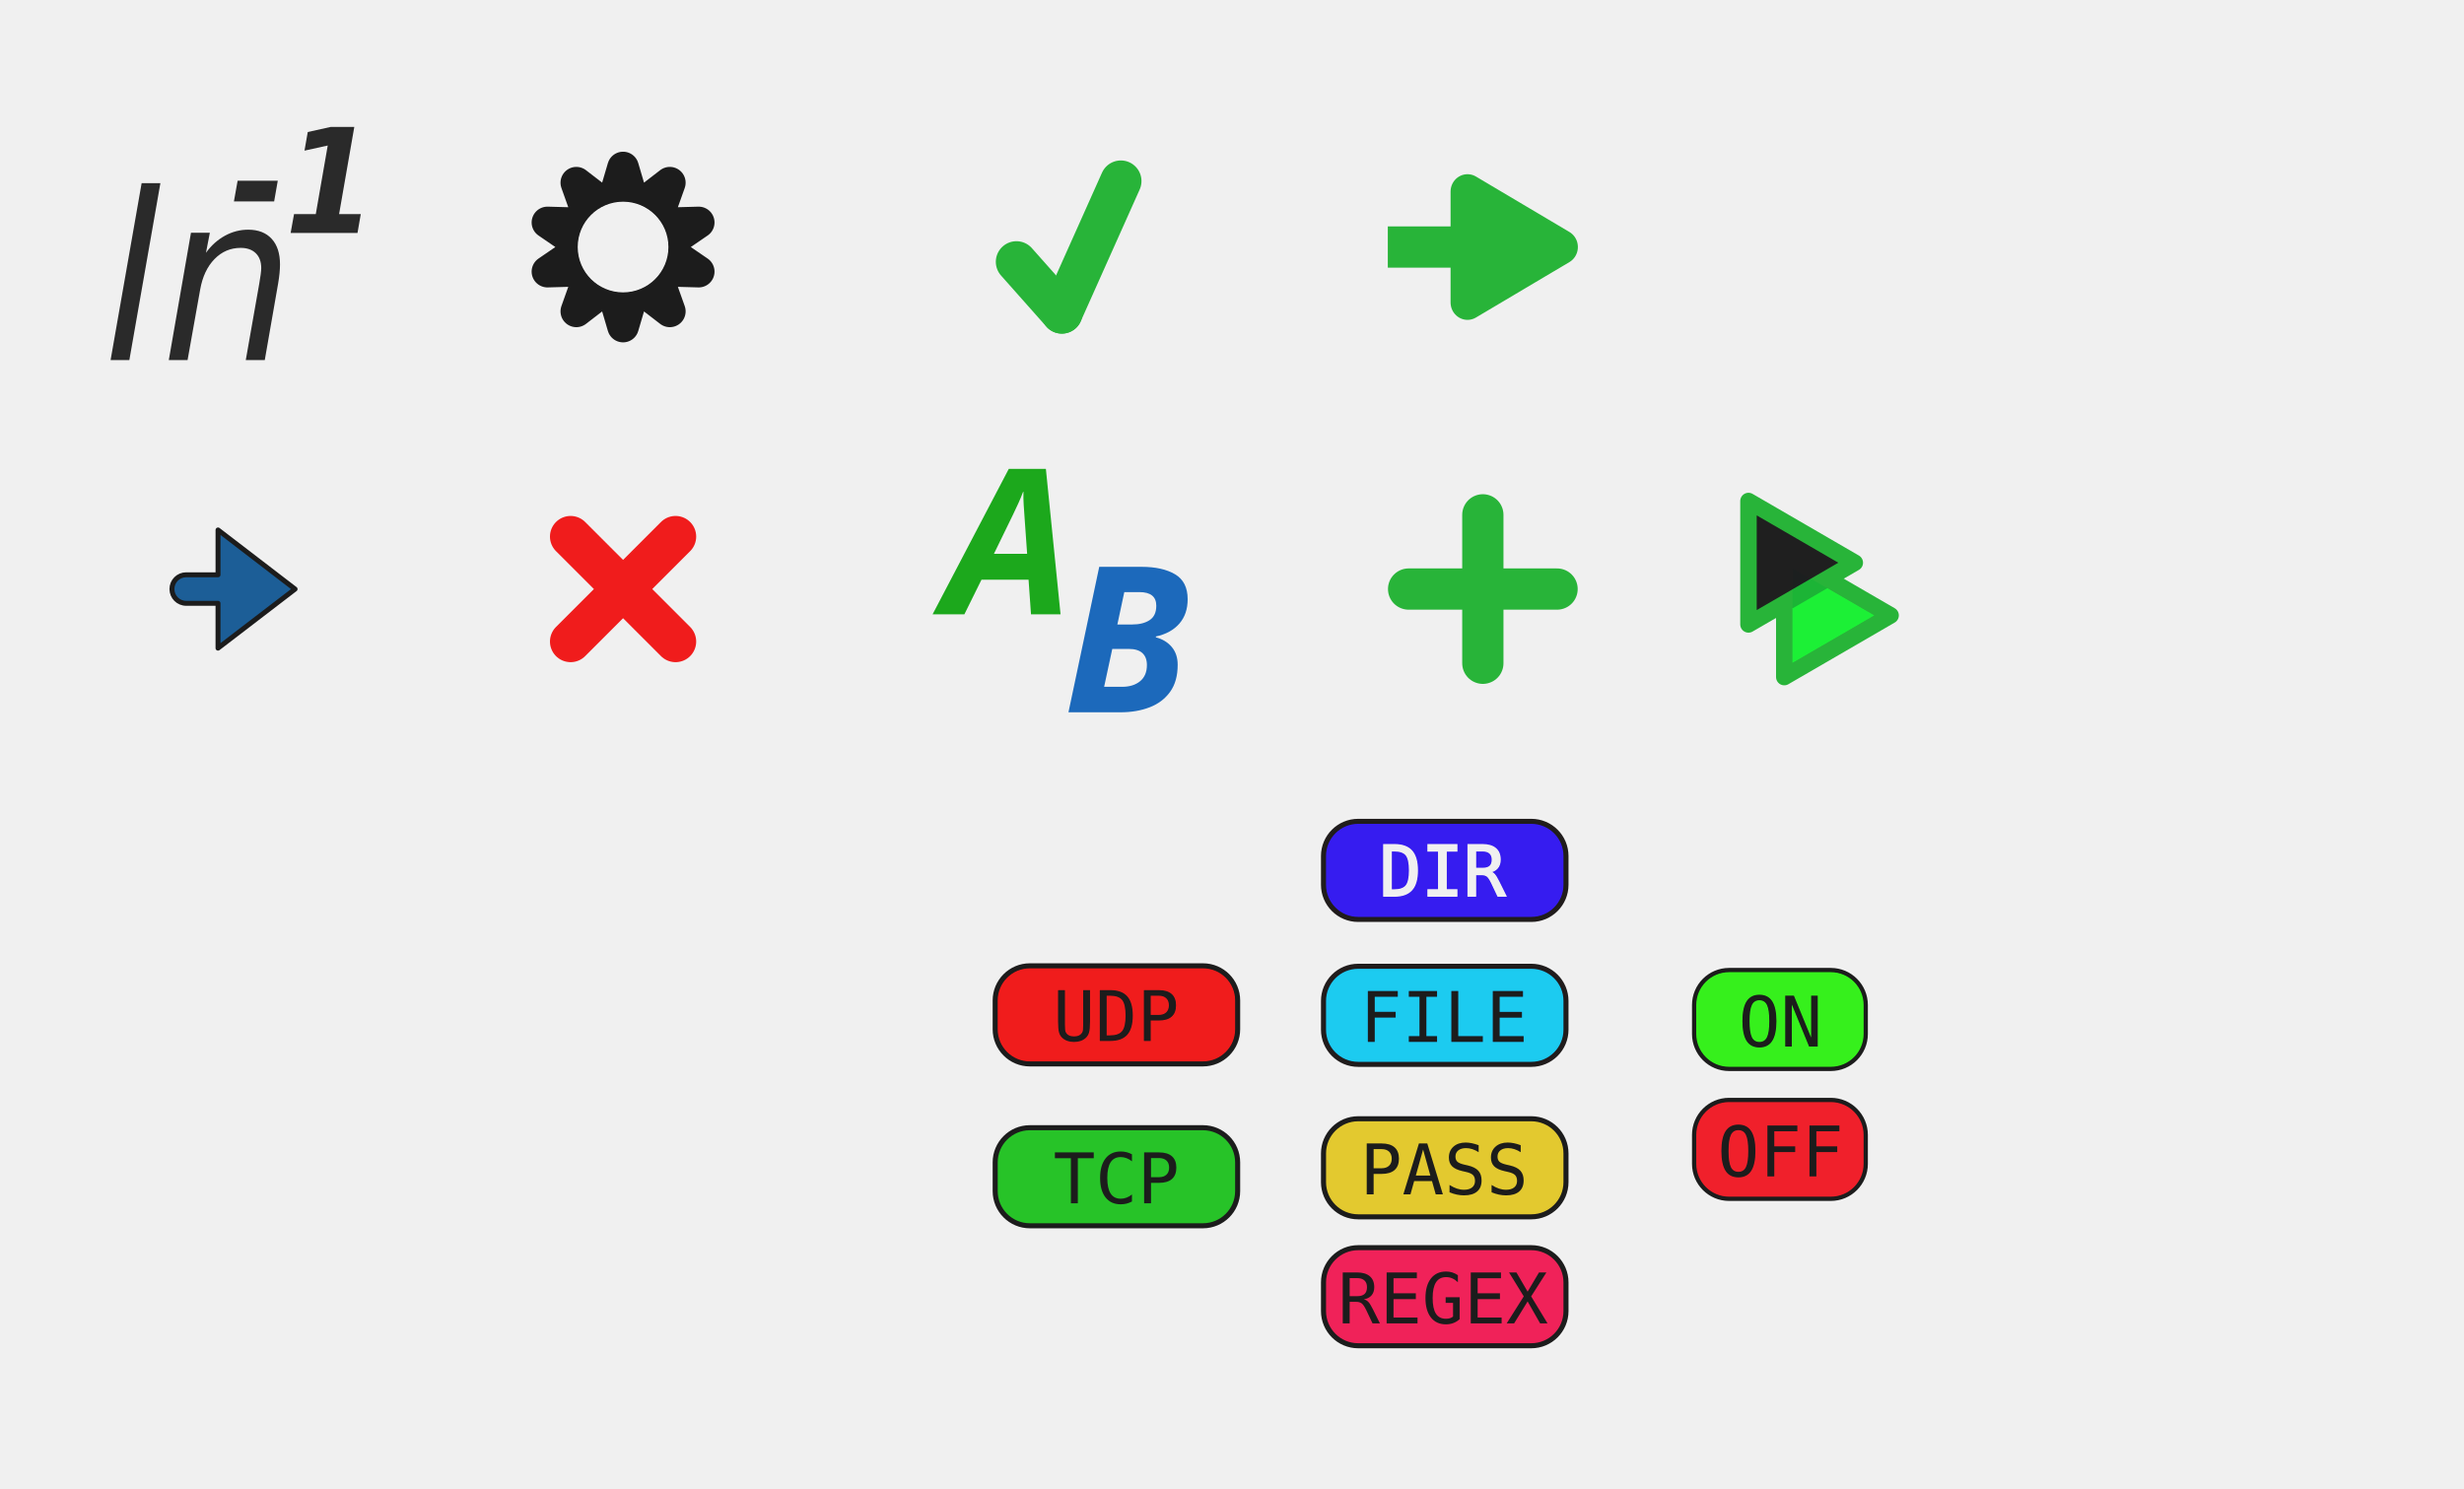
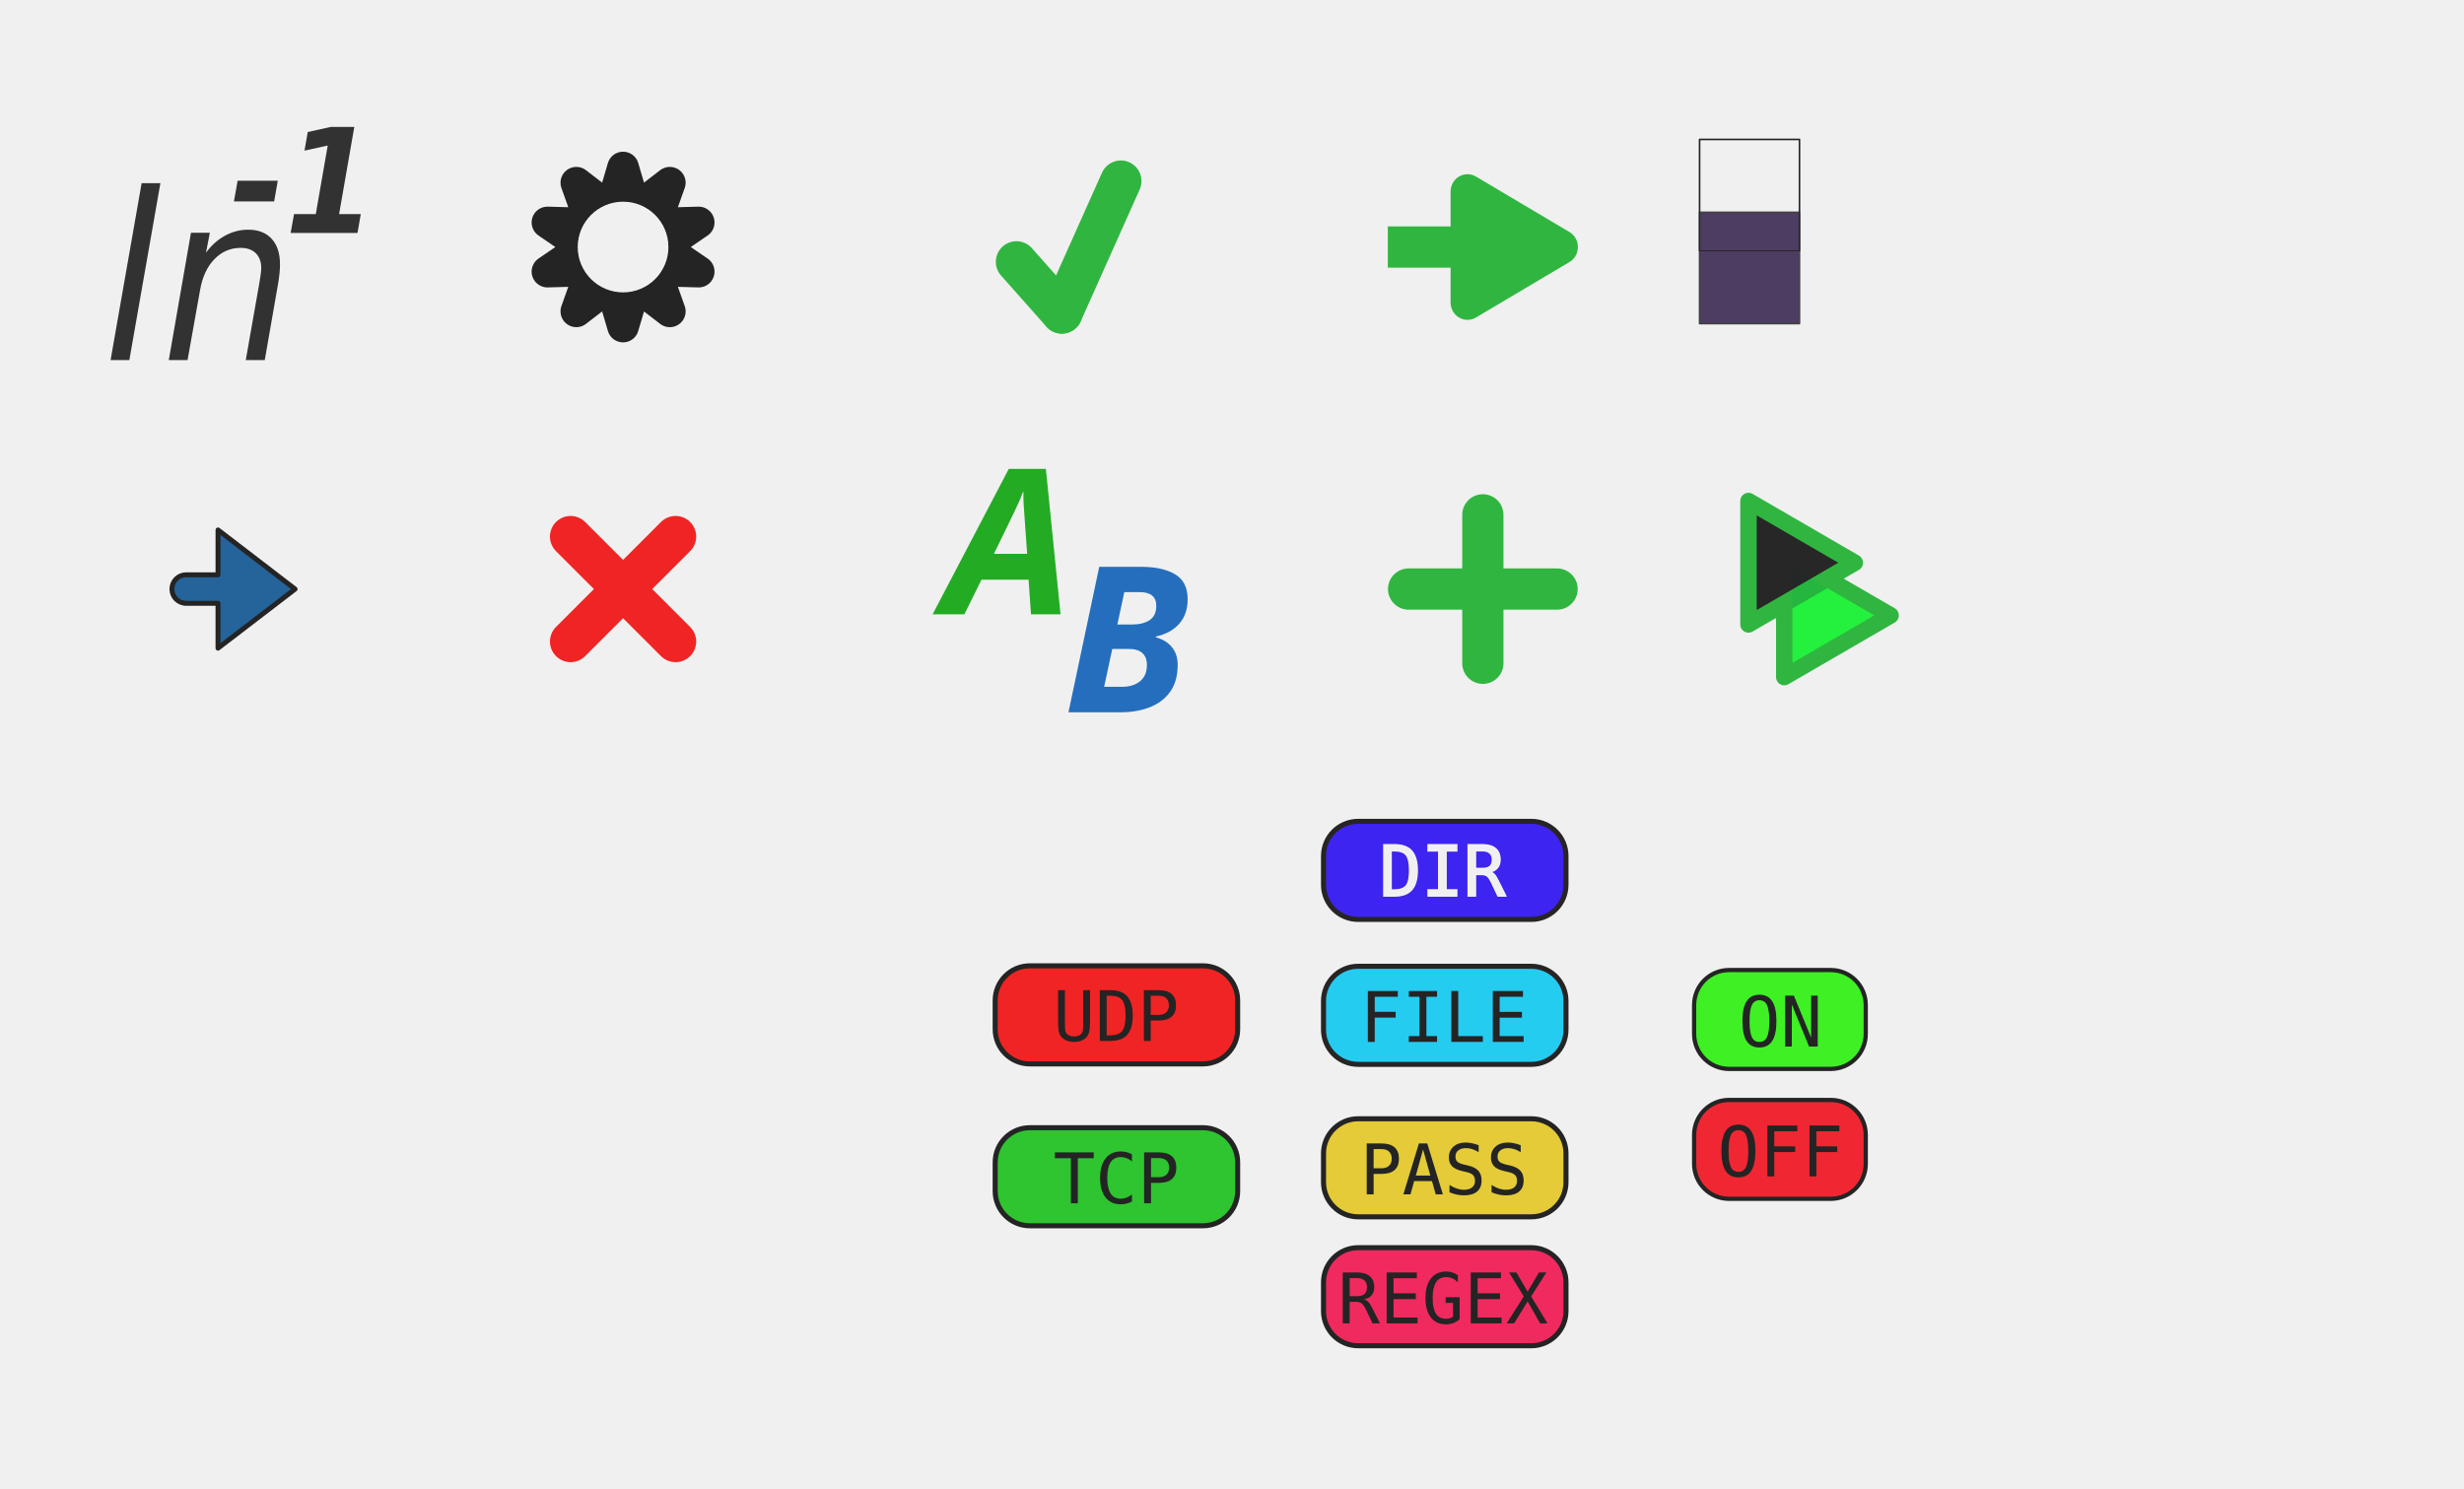
<svg xmlns="http://www.w3.org/2000/svg" width="5972.718mm" height="3609.256mm" viewBox="0 0 5972.718 3609.256" version="1.1" id="svg8" style="enable-background:new">
  <defs id="defs2">
    <filter style="color-interpolation-filters:sRGB" id="filter4577">
      <feBlend mode="darken" in2="BackgroundImage" id="feBlend4579" />
    </filter>
    <filter style="color-interpolation-filters:sRGB" id="filter4577-1">
      <feBlend mode="darken" in2="BackgroundImage" id="feBlend4579-27" />
    </filter>
    <filter style="color-interpolation-filters:sRGB" id="filter4577-1-9">
      <feBlend mode="darken" in2="BackgroundImage" id="feBlend4579-27-3" />
    </filter>
    <filter style="color-interpolation-filters:sRGB" id="filter4577-0-3">
      <feBlend mode="darken" in2="BackgroundImage" id="feBlend4579-6-7" />
    </filter>
    <filter style="color-interpolation-filters:sRGB" id="filter4577-0-3-9">
      <feBlend mode="darken" in2="BackgroundImage" id="feBlend4579-6-7-7" />
    </filter>
  </defs>
-   <g id="layer1" style="filter:url(#filter4577);opacity:0.88" transform="translate(4084.668,1891.849)">
+   <g id="layer1" style="filter:url(#filter4577);opacity:0.85" transform="translate(4084.668,1891.849)">
    <g id="g4631" style="">
      <rect ry="84.056" y="449.693" x="-1672.351" height="237.745" width="587.745" id="rect4485" style="opacity:1;fill:#ff0000;fill-opacity:1;stroke:#000000;stroke-width:12.255;stroke-linecap:round;stroke-linejoin:round;stroke-miterlimit:4;stroke-dasharray:none;stroke-opacity:1" />
      <text id="text4489" y="631.942" x="-1532.143" style="font-style:normal;font-variant:normal;font-weight:normal;font-stretch:normal;font-size:169.333px;line-height:125%;font-family:'DejaVu Sans Mono';-inkscape-font-specification:'DejaVu Sans Mono, Normal';font-variant-ligatures:normal;font-variant-caps:normal;font-variant-numeric:normal;font-feature-settings:normal;text-align:start;letter-spacing:0px;word-spacing:0px;writing-mode:lr-tb;text-anchor:start;fill:#000000;fill-opacity:1;stroke:none;stroke-width:4.233px;stroke-linecap:butt;stroke-linejoin:miter;stroke-opacity:1" xml:space="preserve">
        <tspan style="font-style:normal;font-variant:normal;font-weight:normal;font-stretch:normal;font-size:169.333px;font-family:'DejaVu Sans Mono';-inkscape-font-specification:'DejaVu Sans Mono, Normal';font-variant-ligatures:normal;font-variant-caps:normal;font-variant-numeric:normal;font-feature-settings:normal;text-align:start;writing-mode:lr-tb;text-anchor:start;stroke-width:4.233px" y="631.942" x="-1532.143" id="tspan4487">UDP</tspan>
      </text>
    </g>
    <rect style="opacity:1;fill:#0cbd0e;fill-opacity:1;stroke:#000000;stroke-width:12.255;stroke-linecap:round;stroke-linejoin:round;stroke-miterlimit:4;stroke-dasharray:none;stroke-opacity:1" id="rect4485-5" width="587.745" height="237.745" x="-1672.351" y="842.163" ry="84.056" />
    <text xml:space="preserve" style="font-style:normal;font-variant:normal;font-weight:normal;font-stretch:normal;font-size:169.333px;line-height:125%;font-family:'DejaVu Sans Mono';-inkscape-font-specification:'DejaVu Sans Mono, Normal';font-variant-ligatures:normal;font-variant-caps:normal;font-variant-numeric:normal;font-feature-settings:normal;text-align:start;letter-spacing:0px;word-spacing:0px;writing-mode:lr-tb;text-anchor:start;fill:#000000;fill-opacity:1;stroke:none;stroke-width:4.233px;stroke-linecap:butt;stroke-linejoin:miter;stroke-opacity:1" x="-1531.482" y="1025.445" id="text4489-2">
      <tspan id="tspan4487-0" x="-1531.482" y="1025.445" style="font-style:normal;font-variant:normal;font-weight:normal;font-stretch:normal;font-size:169.333px;font-family:'DejaVu Sans Mono';-inkscape-font-specification:'DejaVu Sans Mono, Normal';font-variant-ligatures:normal;font-variant-caps:normal;font-variant-numeric:normal;font-feature-settings:normal;text-align:start;writing-mode:lr-tb;text-anchor:start;stroke-width:4.233px">TCP</tspan>
    </text>
    <rect style="opacity:1;fill:#00c6ff;fill-opacity:1;stroke:#050000;stroke-width:12.256;stroke-linecap:round;stroke-linejoin:round;stroke-miterlimit:4;stroke-dasharray:none;stroke-opacity:1" id="rect4485-2" width="587.744" height="237.744" x="-876.484" y="450.787" ry="84.055" />
    <text xml:space="preserve" style="font-style:normal;font-variant:normal;font-weight:normal;font-stretch:normal;font-size:169.333px;line-height:125%;font-family:'DejaVu Sans Mono';-inkscape-font-specification:'DejaVu Sans Mono, Normal';font-variant-ligatures:normal;font-variant-caps:normal;font-variant-numeric:normal;font-feature-settings:normal;text-align:start;letter-spacing:0px;word-spacing:0px;writing-mode:lr-tb;text-anchor:start;fill:#000000;fill-opacity:1;stroke:none;stroke-width:4.233px;stroke-linecap:butt;stroke-linejoin:miter;stroke-opacity:1" x="-788.325" y="634.15" id="text4489-9">
      <tspan id="tspan4487-09" x="-788.325" y="634.15" style="font-style:normal;font-variant:normal;font-weight:normal;font-stretch:normal;font-size:169.333px;font-family:'DejaVu Sans Mono';-inkscape-font-specification:'DejaVu Sans Mono, Normal';font-variant-ligatures:normal;font-variant-caps:normal;font-variant-numeric:normal;font-feature-settings:normal;text-align:start;writing-mode:lr-tb;text-anchor:start;stroke-width:4.233px">FILE</tspan>
    </text>
    <rect style="opacity:1;fill:#e2c416;fill-opacity:1;stroke:#000000;stroke-width:12.255;stroke-linecap:round;stroke-linejoin:round;stroke-miterlimit:4;stroke-dasharray:none;stroke-opacity:1" id="rect4485-5-3" width="587.745" height="237.745" x="-876.484" y="820.463" ry="84.056" />
    <text xml:space="preserve" style="font-style:normal;font-variant:normal;font-weight:normal;font-stretch:normal;font-size:169.333px;line-height:125%;font-family:'DejaVu Sans Mono';-inkscape-font-specification:'DejaVu Sans Mono, Normal';font-variant-ligatures:normal;font-variant-caps:normal;font-variant-numeric:normal;font-feature-settings:normal;text-align:start;letter-spacing:0px;word-spacing:0px;writing-mode:lr-tb;text-anchor:start;fill:#000000;fill-opacity:1;stroke:none;stroke-width:4.233px;stroke-linecap:butt;stroke-linejoin:miter;stroke-opacity:1" x="-787.994" y="1003.766" id="text4489-2-6">
      <tspan id="tspan4487-0-7" x="-787.994" y="1003.766" style="font-style:normal;font-variant:normal;font-weight:normal;font-stretch:normal;font-size:169.333px;font-family:'DejaVu Sans Mono';-inkscape-font-specification:'DejaVu Sans Mono, Normal';font-variant-ligatures:normal;font-variant-caps:normal;font-variant-numeric:normal;font-feature-settings:normal;text-align:start;writing-mode:lr-tb;text-anchor:start;stroke-width:4.233px">PASS</tspan>
    </text>
    <rect style="opacity:1;fill:#f10745;fill-opacity:1;stroke:#000000;stroke-width:12.255;stroke-linecap:round;stroke-linejoin:round;stroke-miterlimit:4;stroke-dasharray:none;stroke-opacity:1" id="rect4485-5-3-5" width="587.745" height="237.745" x="-876.484" y="1133.022" ry="84.056" />
    <text xml:space="preserve" style="font-style:normal;font-variant:normal;font-weight:normal;font-stretch:normal;font-size:169.333px;line-height:125%;font-family:'DejaVu Sans Mono';-inkscape-font-specification:'DejaVu Sans Mono, Normal';font-variant-ligatures:normal;font-variant-caps:normal;font-variant-numeric:normal;font-feature-settings:normal;text-align:start;letter-spacing:0px;word-spacing:0px;writing-mode:lr-tb;text-anchor:start;fill:#000000;fill-opacity:1;stroke:none;stroke-width:4.233px;stroke-linecap:butt;stroke-linejoin:miter;stroke-opacity:1" x="-841.696" y="1316.472" id="text4489-2-6-3">
      <tspan id="tspan4487-0-7-5" x="-841.696" y="1316.472" style="font-style:normal;font-variant:normal;font-weight:normal;font-stretch:normal;font-size:169.333px;font-family:'DejaVu Sans Mono';-inkscape-font-specification:'DejaVu Sans Mono, Normal';font-variant-ligatures:normal;font-variant-caps:normal;font-variant-numeric:normal;font-feature-settings:normal;text-align:start;writing-mode:lr-tb;text-anchor:start;stroke-width:4.233px">REGEX</tspan>
    </text>
    <g id="g4626" transform="translate(-930.3263,201.7266)" style="">
      <path id="path4501" d="m -2625.82,-808.741 -0.026,108.672 h -77.134 c -19.159,0 -34.582,15.424 -34.582,34.583 0,19.159 15.424,34.583 34.582,34.583 h 77.118 l -0.026,108.672 93.414,-71.588 93.415,-71.587 -93.38,-71.668 z" style="opacity:1;fill:#004b8b;fill-opacity:1;stroke:#000000;stroke-width:12;stroke-linecap:round;stroke-linejoin:round;stroke-miterlimit:4;stroke-dasharray:none;stroke-opacity:1" />
    </g>
    <rect style="opacity:1;fill:#1eff00;fill-opacity:1;stroke:#000000;stroke-width:10.35;stroke-linecap:round;stroke-linejoin:round;stroke-miterlimit:4;stroke-dasharray:none;stroke-opacity:1" id="rect4485-5-3-3" width="415.939" height="239.65" x="21.924" y="459.943" ry="84.729" />
    <text xml:space="preserve" style="font-style:normal;font-variant:normal;font-weight:normal;font-stretch:normal;font-size:169.333px;line-height:125%;font-family:'DejaVu Sans Mono';-inkscape-font-specification:'DejaVu Sans Mono, Normal';font-variant-ligatures:normal;font-variant-caps:normal;font-variant-numeric:normal;font-feature-settings:normal;text-align:start;letter-spacing:0px;word-spacing:0px;writing-mode:lr-tb;text-anchor:start;fill:#000000;fill-opacity:1;stroke:none;stroke-width:4.233px;stroke-linecap:butt;stroke-linejoin:miter;stroke-opacity:1" x="129.187" y="645.322" id="text4489-2-6-6">
      <tspan x="129.187" y="645.322" style="font-style:normal;font-variant:normal;font-weight:normal;font-stretch:normal;font-size:169.333px;font-family:'DejaVu Sans Mono';-inkscape-font-specification:'DejaVu Sans Mono, Normal';font-variant-ligatures:normal;font-variant-caps:normal;font-variant-numeric:normal;font-feature-settings:normal;text-align:start;writing-mode:lr-tb;text-anchor:start;stroke-width:4.233px" id="tspan4532">ON</tspan>
    </text>
    <rect style="opacity:1;fill:#fb0411;fill-opacity:1;stroke:#000000;stroke-width:10.35;stroke-linecap:round;stroke-linejoin:round;stroke-miterlimit:4;stroke-dasharray:none;stroke-opacity:1" id="rect4485-5-3-5-5" width="415.939" height="239.65" x="21.924" y="774.856" ry="84.729" />
    <text xml:space="preserve" style="font-style:normal;font-variant:normal;font-weight:normal;font-stretch:normal;font-size:169.333px;line-height:125%;font-family:'DejaVu Sans Mono';-inkscape-font-specification:'DejaVu Sans Mono, Normal';font-variant-ligatures:normal;font-variant-caps:normal;font-variant-numeric:normal;font-feature-settings:normal;text-align:start;letter-spacing:0px;word-spacing:0px;writing-mode:lr-tb;text-anchor:start;fill:#000000;fill-opacity:1;stroke:none;stroke-width:4.233px;stroke-linecap:butt;stroke-linejoin:miter;stroke-opacity:1" x="78.255" y="960.235" id="text4489-2-6-3-3">
      <tspan id="tspan4487-0-7-5-5" x="78.255" y="960.235" style="font-style:normal;font-variant:normal;font-weight:normal;font-stretch:normal;font-size:169.333px;font-family:'DejaVu Sans Mono';-inkscape-font-specification:'DejaVu Sans Mono, Normal';font-variant-ligatures:normal;font-variant-caps:normal;font-variant-numeric:normal;font-feature-settings:normal;text-align:start;writing-mode:lr-tb;text-anchor:start;stroke-width:4.233px">OFF</tspan>
    </text>
    <g id="g4659" transform="translate(-1012.519,85.56341)" style="">
      <path id="path4612" d="m -1689.042,-676.543 254.441,254.441" style="fill:none;fill-rule:evenodd;stroke:#ff0000;stroke-width:100;stroke-linecap:round;stroke-linejoin:miter;stroke-miterlimit:4;stroke-dasharray:none;stroke-opacity:1" />
      <path id="path4612-6" d="m -1434.601,-676.543 -254.441,254.441" style="fill:none;fill-rule:evenodd;stroke:#ff0000;stroke-width:100;stroke-linecap:round;stroke-linejoin:miter;stroke-miterlimit:4;stroke-dasharray:none;stroke-opacity:1" />
    </g>
    <g id="g4651" transform="translate(510.2855,-47.58726)" style="">
      <path id="path4612-3" d="m -1230.918,-1245.359 h 359.833" style="fill:#0eac21;fill-opacity:1;fill-rule:evenodd;stroke:#0eac21;stroke-width:100;stroke-linecap:butt;stroke-linejoin:miter;stroke-miterlimit:4;stroke-dasharray:none;stroke-opacity:1" />
      <path transform="matrix(0.8198878,0,0,0.8424718,-153.563,-199.3315)" d="m -802.084,-1241.617 -138.185,79.781 -138.185,79.781 0,-159.563 0,-159.563 138.185,79.781 z" id="path4714" style="opacity:1;fill:#0eac21;fill-opacity:1;stroke:#0eac21;stroke-width:100;stroke-linecap:round;stroke-linejoin:round;stroke-miterlimit:4;stroke-dasharray:none;stroke-opacity:1" />
    </g>
    <g id="g4647" transform="translate(-179.8199,808.1658)" style="">
      <path id="path4612-0" d="m -490.366,-1271.925 h 359.833" style="fill:none;fill-rule:evenodd;stroke:#0eac21;stroke-width:100;stroke-linecap:round;stroke-linejoin:miter;stroke-miterlimit:4;stroke-dasharray:none;stroke-opacity:1" />
      <path id="path4612-6-9" d="m -310.45,-1451.842 v 359.833" style="fill:none;fill-rule:evenodd;stroke:#0eac21;stroke-width:100;stroke-linecap:round;stroke-linejoin:miter;stroke-miterlimit:4;stroke-dasharray:none;stroke-opacity:1" />
    </g>
    <path style="opacity:1;fill:#000000;fill-opacity:1;stroke:#000000;stroke-width:76.663;stroke-linecap:butt;stroke-linejoin:round;stroke-miterlimit:4;stroke-dasharray:none;stroke-opacity:1" id="path4912" d="m -2574.34,-1100.179 -29.784,-101.101 -83.522,64.286 35.33,-99.299 -105.357,2.916 86.949,-59.568 -86.949,-59.568 105.357,2.915 -35.33,-99.299 83.522,64.286 29.784,-101.101 29.784,101.101 83.522,-64.286 -35.33,99.299 105.357,-2.915 -86.949,59.568 86.949,59.568 -105.357,-2.916 35.33,99.299 -83.522,-64.286 z" />
    <circle style="opacity:1;fill:#ffffff;fill-opacity:1;stroke:#ffffff;stroke-width:100;stroke-linecap:butt;stroke-linejoin:round;stroke-miterlimit:4;stroke-dasharray:none;stroke-opacity:1" id="path4916" cx="-2574.34" cy="-1292.946" r="59.868" />
    <g id="g4655" transform="translate(12.54599,-18.57976)" style="">
      <path id="path4612-0-7" d="m -1380.29,-1434.261 -142.986,319.789" style="fill:none;fill-rule:evenodd;stroke:#0eac21;stroke-width:100;stroke-linecap:round;stroke-linejoin:miter;stroke-miterlimit:4;stroke-dasharray:none;stroke-opacity:1" />
      <path id="path4612-6-9-5" d="m -1633.357,-1238.5 110.082,124.028" style="fill:none;fill-rule:evenodd;stroke:#0eac21;stroke-width:100;stroke-linecap:round;stroke-linejoin:miter;stroke-miterlimit:4;stroke-dasharray:none;stroke-opacity:1" />
    </g>
    <flowRoot xml:space="preserve" id="flowRoot4653" style="font-style:normal;font-weight:normal;font-size:40px;line-height:125%;font-family:sans-serif;letter-spacing:0px;word-spacing:0px;fill:#000000;fill-opacity:1;stroke:none;stroke-width:1px;stroke-linecap:butt;stroke-linejoin:miter;stroke-opacity:1">
-       <flowRegion id="flowRegion4655">
-         <rect id="rect4657" width="160" height="112" x="18944" y="7049.281" />
+       <flowRegion id="flowRegion4655" style="">
+         <rect id="rect4657" width="160" height="112" x="18944" y="7049.281" style="" />
      </flowRegion>
      <flowPara id="flowPara4659" />
      <flowPara id="flowPara4622">SDFGSDFGSDFGSDFGSDFGSDFGSDFGSDGSDFGSDFSDFSDFSDFSDFGSDGSDGSDFGSDFGSDFGSDFGSDG</flowPara>
      <flowPara id="flowPara4624" />
    </flowRoot>
    <g id="g4663" transform="translate(-619.7095,-593.3271)" style="">
      <path transform="matrix(0.93254,0,0,0.936987,1779.038,1229.108)" d="m -802.084,-1241.617 -138.185,79.781 -138.185,79.781 0,-159.563 0,-159.563 138.185,79.781 z" id="path4714-35-0" style="opacity:1;fill:#030303;fill-opacity:1;stroke:#0eac21;stroke-width:42.792;stroke-linecap:round;stroke-linejoin:round;stroke-miterlimit:4;stroke-dasharray:none;stroke-opacity:1;filter:url(#filter4577-1);enable-background:new" />
      <path transform="matrix(0.93254,0,0,0.936987,1865.821,1356.786)" d="m -802.084,-1241.617 -138.185,79.781 -138.185,79.781 0,-159.563 0,-159.563 138.185,79.781 z" id="path4714-35-0-6" style="opacity:1;fill:#00f81e;fill-opacity:1;stroke:#0eac21;stroke-width:42.792;stroke-linecap:round;stroke-linejoin:round;stroke-miterlimit:4;stroke-dasharray:none;stroke-opacity:1;filter:url(#filter4577-1-9);enable-background:new" />
    </g>
    <text xml:space="preserve" style="font-style:normal;font-weight:normal;font-size:10.583px;line-height:125%;font-family:sans-serif;letter-spacing:0px;word-spacing:0px;fill:#000000;fill-opacity:1;stroke:none;stroke-width:0.265px;stroke-linecap:butt;stroke-linejoin:miter;stroke-opacity:1" x="-2179.668" y="1158.607" id="text5990">
      <tspan id="tspan5988" x="-2179.668" y="1167.971" style="stroke-width:0.265px" />
    </text>
    <g id="g4623" transform="translate(50.8,-789.2694)" style="">
      <text transform="matrix(0.2645833,0,0,0.2645833,-3909.024,-682.2338)" id="text4489-1-2-5" y="1710.729" x="89.583" style="font-style:normal;font-variant:normal;font-weight:normal;font-stretch:normal;font-size:640px;line-height:125%;font-family:'DejaVu Sans Mono';-inkscape-font-specification:'DejaVu Sans Mono, Normal';font-variant-ligatures:normal;font-variant-caps:normal;font-variant-numeric:normal;font-feature-settings:normal;text-align:start;letter-spacing:0px;word-spacing:0px;writing-mode:lr-tb;text-anchor:start;opacity:0.93;fill:#ff0000;fill-opacity:1;stroke:#000000;stroke-width:37.795;stroke-linecap:butt;stroke-linejoin:miter;stroke-miterlimit:4;stroke-dasharray:none;stroke-opacity:1;filter:url(#filter4577-0-3);enable-background:new" xml:space="preserve">
        <tspan style="font-style:oblique;font-variant:normal;font-weight:normal;font-stretch:semi-condensed;font-size:2133.333px;font-family:'DejaVu Sans';-inkscape-font-specification:'DejaVu Sans Oblique Semi-Condensed';font-variant-ligatures:normal;font-variant-caps:normal;font-variant-numeric:normal;font-feature-settings:normal;text-align:start;letter-spacing:0px;writing-mode:lr-tb;text-anchor:start;fill:#000000;fill-opacity:1;stroke:none;stroke-width:37.795;stroke-miterlimit:4;stroke-dasharray:none;stroke-opacity:1" y="1710.729" x="89.583" id="tspan4487-2-6-9">ln</tspan>
        <tspan id="tspan4647-8-2" style="font-style:normal;font-variant:normal;font-weight:normal;font-stretch:normal;font-size:640px;font-family:'DejaVu Sans Mono';-inkscape-font-specification:'DejaVu Sans Mono, Normal';font-variant-ligatures:normal;font-variant-caps:normal;font-variant-numeric:normal;font-feature-settings:normal;text-align:start;letter-spacing:0px;writing-mode:lr-tb;text-anchor:start;fill:#ff0000;fill-opacity:1;stroke:#000000;stroke-width:37.795;stroke-miterlimit:4;stroke-dasharray:none;stroke-opacity:1" y="2510.729" x="89.583" />
        <tspan id="tspan4649-7-8" style="font-style:normal;font-variant:normal;font-weight:normal;font-stretch:normal;font-size:640px;font-family:'DejaVu Sans Mono';-inkscape-font-specification:'DejaVu Sans Mono, Normal';font-variant-ligatures:normal;font-variant-caps:normal;font-variant-numeric:normal;font-feature-settings:normal;text-align:start;letter-spacing:0px;writing-mode:lr-tb;text-anchor:start;fill:#ff0000;fill-opacity:1;stroke:#000000;stroke-width:37.795;stroke-miterlimit:4;stroke-dasharray:none;stroke-opacity:1" y="3310.729" x="89.583" />
      </text>
      <text transform="matrix(0.2645833,0,0,0.2645833,-3609.708,-1009.471)" id="text4489-1-2-5-3" y="1782.917" x="126.042" style="font-style:normal;font-variant:normal;font-weight:normal;font-stretch:normal;font-size:640px;line-height:125%;font-family:'DejaVu Sans Mono';-inkscape-font-specification:'DejaVu Sans Mono, Normal';font-variant-ligatures:normal;font-variant-caps:normal;font-variant-numeric:normal;font-feature-settings:normal;text-align:start;letter-spacing:0px;word-spacing:0px;writing-mode:lr-tb;text-anchor:start;opacity:0.93;fill:#ff0000;fill-opacity:1;stroke:#000000;stroke-width:37.795;stroke-linecap:butt;stroke-linejoin:miter;stroke-miterlimit:4;stroke-dasharray:none;stroke-opacity:1;filter:url(#filter4577-0-3-9);enable-background:new" xml:space="preserve">
        <tspan style="font-style:oblique;font-variant:normal;font-weight:bold;font-stretch:semi-condensed;font-size:1333.333px;font-family:'DejaVu Sans';-inkscape-font-specification:'DejaVu Sans Bold Oblique Semi-Condensed';font-variant-ligatures:normal;font-variant-caps:normal;font-variant-numeric:normal;font-feature-settings:normal;text-align:start;letter-spacing:0px;writing-mode:lr-tb;text-anchor:start;fill:#000000;fill-opacity:1;stroke:none;stroke-width:37.795;stroke-miterlimit:4;stroke-dasharray:none;stroke-opacity:1" y="1782.917" x="126.042" id="tspan4487-2-6-9-6">-1</tspan>
        <tspan id="tspan4647-8-2-2" style="font-style:normal;font-variant:normal;font-weight:normal;font-stretch:normal;font-size:640px;font-family:'DejaVu Sans Mono';-inkscape-font-specification:'DejaVu Sans Mono, Normal';font-variant-ligatures:normal;font-variant-caps:normal;font-variant-numeric:normal;font-feature-settings:normal;text-align:start;letter-spacing:0px;writing-mode:lr-tb;text-anchor:start;fill:#ff0000;fill-opacity:1;stroke:#000000;stroke-width:37.795;stroke-miterlimit:4;stroke-dasharray:none;stroke-opacity:1" y="2582.916" x="126.042" />
        <tspan id="tspan4649-7-8-9" style="font-style:normal;font-variant:normal;font-weight:normal;font-stretch:normal;font-size:640px;font-family:'DejaVu Sans Mono';-inkscape-font-specification:'DejaVu Sans Mono, Normal';font-variant-ligatures:normal;font-variant-caps:normal;font-variant-numeric:normal;font-feature-settings:normal;text-align:start;letter-spacing:0px;writing-mode:lr-tb;text-anchor:start;fill:#ff0000;fill-opacity:1;stroke:#000000;stroke-width:37.795;stroke-miterlimit:4;stroke-dasharray:none;stroke-opacity:1" y="3382.916" x="126.042" />
      </text>
    </g>
    <g transform="translate(-122.4425,-85.05536)" id="layer1-5" style="">
      <text id="text4502" y="-317.419" x="-1672.004" style="font-style:italic;font-variant:normal;font-weight:bold;font-stretch:normal;font-size:493.889px;line-height:1000%;font-family:sans-serif;-inkscape-font-specification:'sans-serif Bold Italic';letter-spacing:0px;word-spacing:0px;fill:#009f00;fill-opacity:1;stroke:none;stroke-width:0.265px;stroke-linecap:butt;stroke-linejoin:miter;stroke-opacity:1" xml:space="preserve">
        <tspan style="font-style:italic;font-variant:normal;font-weight:bold;font-stretch:normal;font-size:493.889px;font-family:sans-serif;-inkscape-font-specification:'sans-serif Bold Italic';fill:#009f00;fill-opacity:1;stroke-width:0.265px" y="-317.419" x="-1672.004" id="tspan4500">A</tspan>
      </text>
      <text id="text4502-3" y="-79.943" x="-1385.109" style="font-style:italic;font-variant:normal;font-weight:bold;font-stretch:normal;font-size:493.889px;line-height:1000%;font-family:sans-serif;-inkscape-font-specification:'sans-serif Bold Italic';letter-spacing:0px;word-spacing:0px;fill:#0057b4;fill-opacity:1;stroke:none;stroke-width:0.265px;stroke-linecap:butt;stroke-linejoin:miter;stroke-opacity:1" xml:space="preserve">
        <tspan style="font-style:italic;font-variant:normal;font-weight:bold;font-stretch:normal;font-size:493.889px;font-family:sans-serif;-inkscape-font-specification:'sans-serif Bold Italic';fill:#0057b4;fill-opacity:1;stroke-width:0.265px" y="-79.943" x="-1385.109" id="tspan4500-6">B</tspan>
      </text>
      <flowRoot transform="matrix(0.2645833,0,0,0.2645833,-607.6231,-69.22911)" style="font-style:normal;font-weight:normal;font-size:40px;line-height:1000%;font-family:sans-serif;letter-spacing:0px;word-spacing:0px;fill:#000000;fill-opacity:1;stroke:none;stroke-width:1px;stroke-linecap:butt;stroke-linejoin:miter;stroke-opacity:1" id="flowRoot4522" xml:space="preserve">
        <flowRegion id="flowRegion4524" style="">
          <rect y="-1349.467" x="-514.286" height="4720" width="3965.714" id="rect4526" style="" />
        </flowRegion>
        <flowPara id="flowPara4528" />
      </flowRoot>
    </g>
    <rect ry="84.055" y="99.421" x="-876.484" height="237.744" width="587.744" id="rect4610" style="opacity:1;fill:#1e00ff;fill-opacity:1;stroke:#050000;stroke-width:12.256;stroke-linecap:round;stroke-linejoin:round;stroke-miterlimit:4;stroke-dasharray:none;stroke-opacity:1" />
-     <text id="text4614" y="280.015" x="-741.113" style="font-style:normal;font-variant:normal;font-weight:normal;font-stretch:normal;font-size:169.333px;line-height:125%;font-family:'DejaVu Sans Mono';-inkscape-font-specification:'DejaVu Sans Mono, Normal';font-variant-ligatures:normal;font-variant-caps:normal;font-variant-numeric:normal;font-feature-settings:normal;text-align:start;letter-spacing:0px;word-spacing:0px;writing-mode:lr-tb;text-anchor:start;fill:#fbfffa;fill-opacity:1;stroke:#ffffff;stroke-width:4.233;stroke-linecap:butt;stroke-linejoin:miter;stroke-opacity:1;stroke-miterlimit:4;stroke-dasharray:none;" xml:space="preserve">
-       <tspan style="font-style:normal;font-variant:normal;font-weight:normal;font-stretch:normal;font-size:169.333px;font-family:'DejaVu Sans Mono';-inkscape-font-specification:'DejaVu Sans Mono, Normal';font-variant-ligatures:normal;font-variant-caps:normal;font-variant-numeric:normal;font-feature-settings:normal;text-align:start;writing-mode:lr-tb;text-anchor:start;stroke-width:4.233;stroke:#ffffff;stroke-opacity:1;stroke-miterlimit:4;stroke-dasharray:none;fill:#fbfffa;fill-opacity:1;" y="280.015" x="-741.113" id="tspan4612">DIR</tspan>
+     <text id="text4614" y="280.015" x="-741.113" style="font-style:normal;font-variant:normal;font-weight:normal;font-stretch:normal;font-size:169.333px;line-height:125%;font-family:'DejaVu Sans Mono';-inkscape-font-specification:'DejaVu Sans Mono, Normal';font-variant-ligatures:normal;font-variant-caps:normal;font-variant-numeric:normal;font-feature-settings:normal;text-align:start;letter-spacing:0px;word-spacing:0px;writing-mode:lr-tb;text-anchor:start;fill:#fbfffa;fill-opacity:1;stroke:#ffffff;stroke-width:4.233;stroke-linecap:butt;stroke-linejoin:miter;stroke-opacity:1;stroke-miterlimit:4;stroke-dasharray:none" xml:space="preserve">
+       <tspan style="font-style:normal;font-variant:normal;font-weight:normal;font-stretch:normal;font-size:169.333px;font-family:'DejaVu Sans Mono';-inkscape-font-specification:'DejaVu Sans Mono, Normal';font-variant-ligatures:normal;font-variant-caps:normal;font-variant-numeric:normal;font-feature-settings:normal;text-align:start;writing-mode:lr-tb;text-anchor:start;stroke-width:4.233;stroke:#ffffff;stroke-opacity:1;stroke-miterlimit:4;stroke-dasharray:none;fill:#fbfffa;fill-opacity:1" y="280.015" x="-741.113" id="tspan4612">DIR</tspan>
    </text>
+     <g style="opacity:1;fill:#fefdff;fill-opacity:1;stroke:#f3f3f3;stroke-width:151.181;stroke-linecap:round;stroke-linejoin:round;stroke-miterlimit:4;stroke-dasharray:none;stroke-opacity:1" id="g4629">
+       <path points="11243.404,-8105.837 11587.903,-7952.851 11587.903,-9652.241 11243.404,-9893.701 " d="m 11243.404,-9893.701 v 1787.864 l 344.499,152.986 v -1699.39 z" style="fill:#353564;fill-rule:evenodd;stroke:none;stroke-width:1px;stroke-linecap:butt;stroke-linejoin:round;stroke-opacity:1" id="path4617" />
+       <path points="12628.706,-9954.751 12628.706,-8144.517 11587.903,-7952.851 11587.903,-9652.241 " d="m 11587.903,-9652.241 1040.803,-302.509 v 1810.234 l -1040.803,191.666 z" style="fill:#e9e9ff;fill-rule:evenodd;stroke:none;stroke-width:1px;stroke-linecap:butt;stroke-linejoin:round;stroke-opacity:1" id="path4619" />
+       <path points="12318.404,-10229.67 12628.706,-9954.751 11587.903,-9652.241 11243.404,-9893.701 " d="m 11243.404,-9893.701 1075,-335.969 310.302,274.919 -1040.803,302.509 z" style="fill:#4d4d9f;fill-rule:evenodd;stroke:none;stroke-width:1px;stroke-linecap:butt;stroke-linejoin:round;stroke-opacity:1" id="path4621" />
+       <path points="12318.404,-8318.702 12628.706,-8144.517 11587.903,-7952.851 11243.404,-8105.837 " d="m 11243.404,-8105.837 1075,-212.865 310.302,174.185 -1040.803,191.666 z" style="fill:#afafde;fill-rule:evenodd;stroke:none;stroke-width:1px;stroke-linecap:butt;stroke-linejoin:round;stroke-opacity:1" id="path4623" />
+       <path points="12318.404,-8318.702 12628.706,-8144.517 12628.706,-9954.751 12318.404,-10229.67 " d="m 12318.404,-10229.67 v 1910.968 l 310.302,174.185 v -1810.234 z" style="fill:#d7d7ff;fill-rule:evenodd;stroke:none;stroke-width:1px;stroke-linecap:butt;stroke-linejoin:round;stroke-opacity:1" id="path4625" />
+       <path points="12318.404,-10229.67 12318.404,-8318.702 11243.404,-8105.837 11243.404,-9893.701 " d="m 11243.404,-9893.701 1075,-335.969 v 1910.968 l -1075,212.865 z" style="fill:#8686bf;fill-rule:evenodd;stroke:none;stroke-width:1px;stroke-linecap:butt;stroke-linejoin:round;stroke-opacity:1" id="path4627" />
+     </g>
+     <g style="opacity:1;fill:#fefdff;fill-opacity:1;stroke:#f3f3f3;stroke-width:151.181;stroke-linecap:round;stroke-linejoin:round;stroke-miterlimit:4;stroke-dasharray:none;stroke-opacity:1" id="g4685">
+       <path points="13997.856,-3341.818 14336.22,-3189.444 14336.22,-4882.041 13997.856,-5122.535 " d="m 13997.856,-5122.535 v 1780.717 l 338.364,152.374 v -1692.597 z" style="fill:#353564;fill-rule:evenodd;stroke:none;stroke-width:0.989px;stroke-linecap:butt;stroke-linejoin:round;stroke-opacity:1" id="path4673" />
+       <path points="15358.486,-5183.341 15358.486,-3380.343 14336.22,-3189.444 14336.22,-4882.041 " d="m 14336.22,-4882.041 1022.266,-301.3 v 1802.997 l -1022.266,190.899 z" style="fill:#e9e9ff;fill-rule:evenodd;stroke:none;stroke-width:0.989px;stroke-linecap:butt;stroke-linejoin:round;stroke-opacity:1" id="path4675" />
+       <path points="15053.711,-5457.161 15358.486,-5183.341 14336.22,-4882.041 13997.856,-5122.535 " d="m 13997.856,-5122.535 1055.855,-334.626 304.775,273.82 -1022.266,301.3 z" style="fill:#4d4d9f;fill-rule:evenodd;stroke:none;stroke-width:0.989px;stroke-linecap:butt;stroke-linejoin:round;stroke-opacity:1" id="path4677" />
+       <path points="15053.711,-3553.832 15358.486,-3380.343 14336.22,-3189.444 13997.856,-3341.818 " d="m 13997.856,-3341.818 1055.855,-212.014 304.775,173.489 -1022.266,190.899 z" style="fill:#afafde;fill-rule:evenodd;stroke:none;stroke-width:0.989px;stroke-linecap:butt;stroke-linejoin:round;stroke-opacity:1" id="path4679" />
+       <path points="15053.711,-3553.832 15358.486,-3380.343 15358.486,-5183.341 15053.711,-5457.161 " d="m 15053.711,-5457.161 v 1903.329 l 304.775,173.489 v -1802.997 z" style="fill:#d7d7ff;fill-rule:evenodd;stroke:none;stroke-width:0.989px;stroke-linecap:butt;stroke-linejoin:round;stroke-opacity:1" id="path4681" />
+       <path points="15053.711,-5457.161 15053.711,-3553.832 13997.856,-3341.818 13997.856,-5122.535 " d="m 13997.856,-5122.535 1055.855,-334.626 v 1903.329 l -1055.855,212.014 z" style="fill:#8686bf;fill-rule:evenodd;stroke:none;stroke-width:0.989px;stroke-linecap:butt;stroke-linejoin:round;stroke-opacity:1" id="path4683" />
+     </g>
+     <g id="g5410">
+       <rect rx="0" ry="71.201" y="-1553.819" x="35.146" height="269.807" width="242.082" id="rect4773" style="opacity:1;fill:#f9f4ff;fill-opacity:1;stroke:#000000;stroke-width:4;stroke-linecap:round;stroke-linejoin:round;stroke-miterlimit:4;stroke-dasharray:none;stroke-opacity:1" />
+       <rect transform="matrix(0.7769767,0,0,0.7877463,35.14556,-1377.139)" rx="0" ry="0" y="0" x="-1.1368684e-13" height="342.505" width="311.569" id="rect4773-0" style="opacity:1;fill:#301d49;fill-opacity:1;stroke:#222222;stroke-width:5.113;stroke-linecap:round;stroke-linejoin:round;stroke-miterlimit:4;stroke-dasharray:none;stroke-opacity:1;filter:url(#filter4577);enable-background:new" />
+     </g>
  </g>
</svg>
